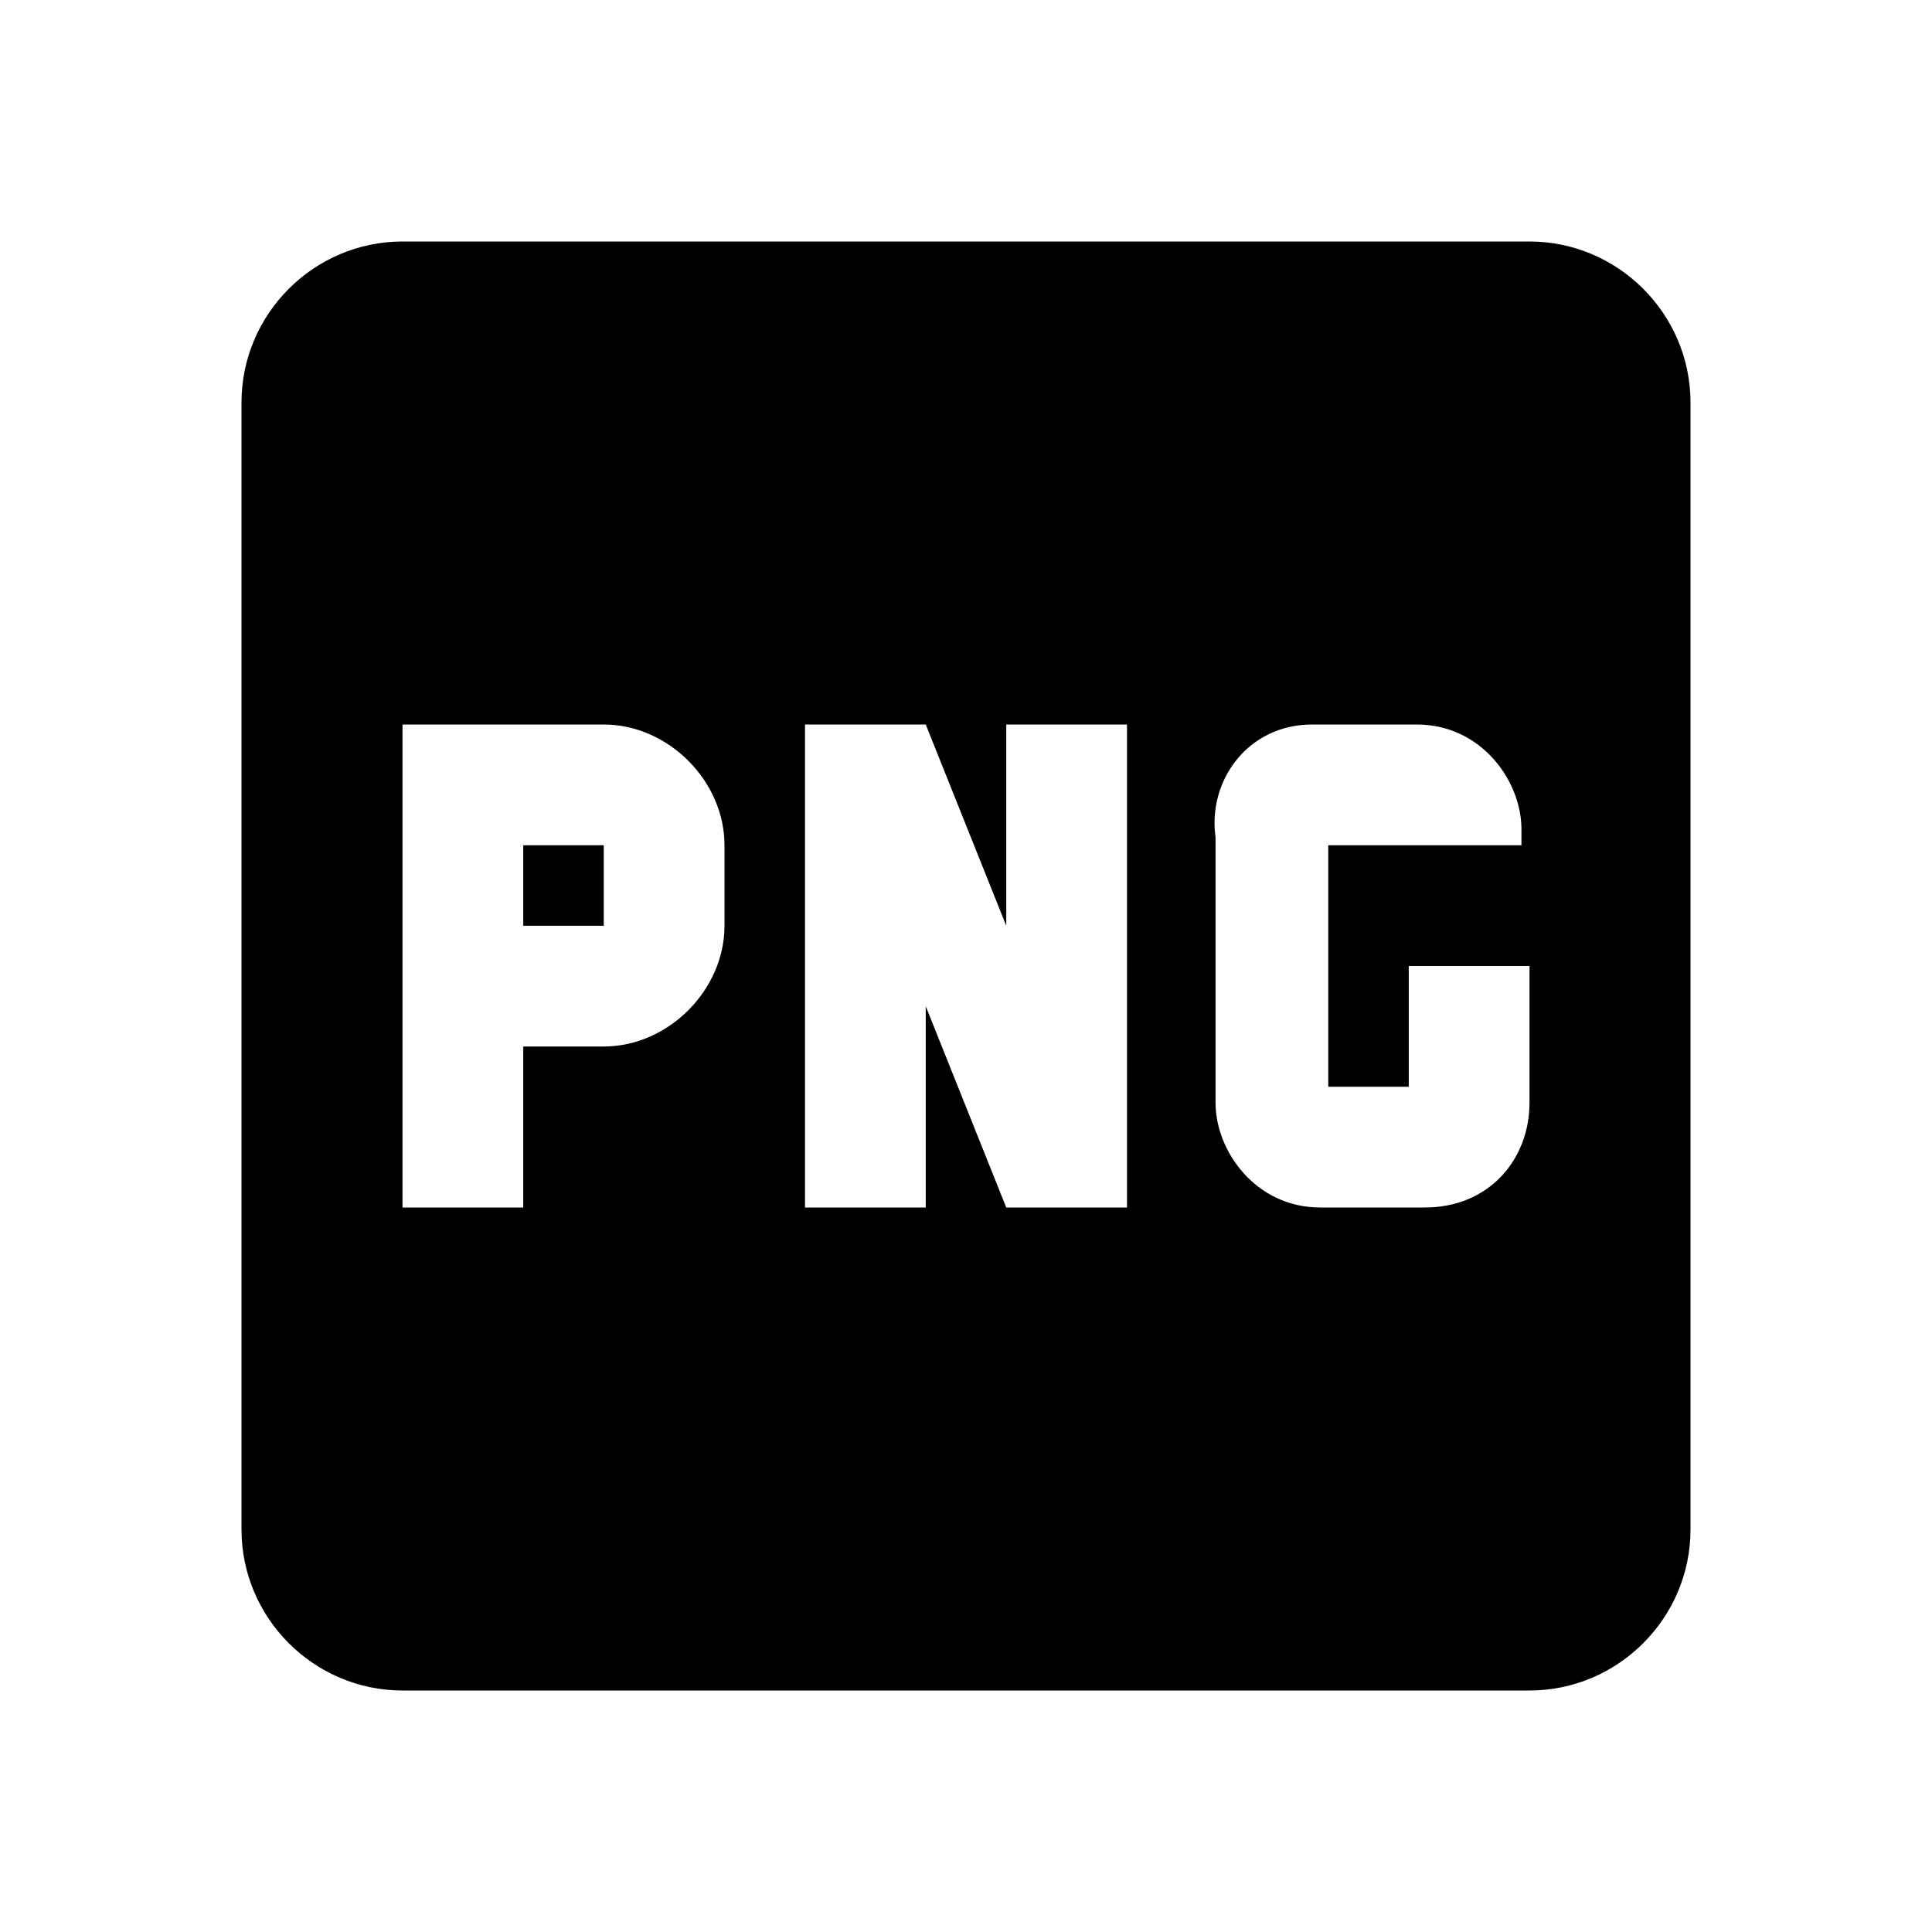
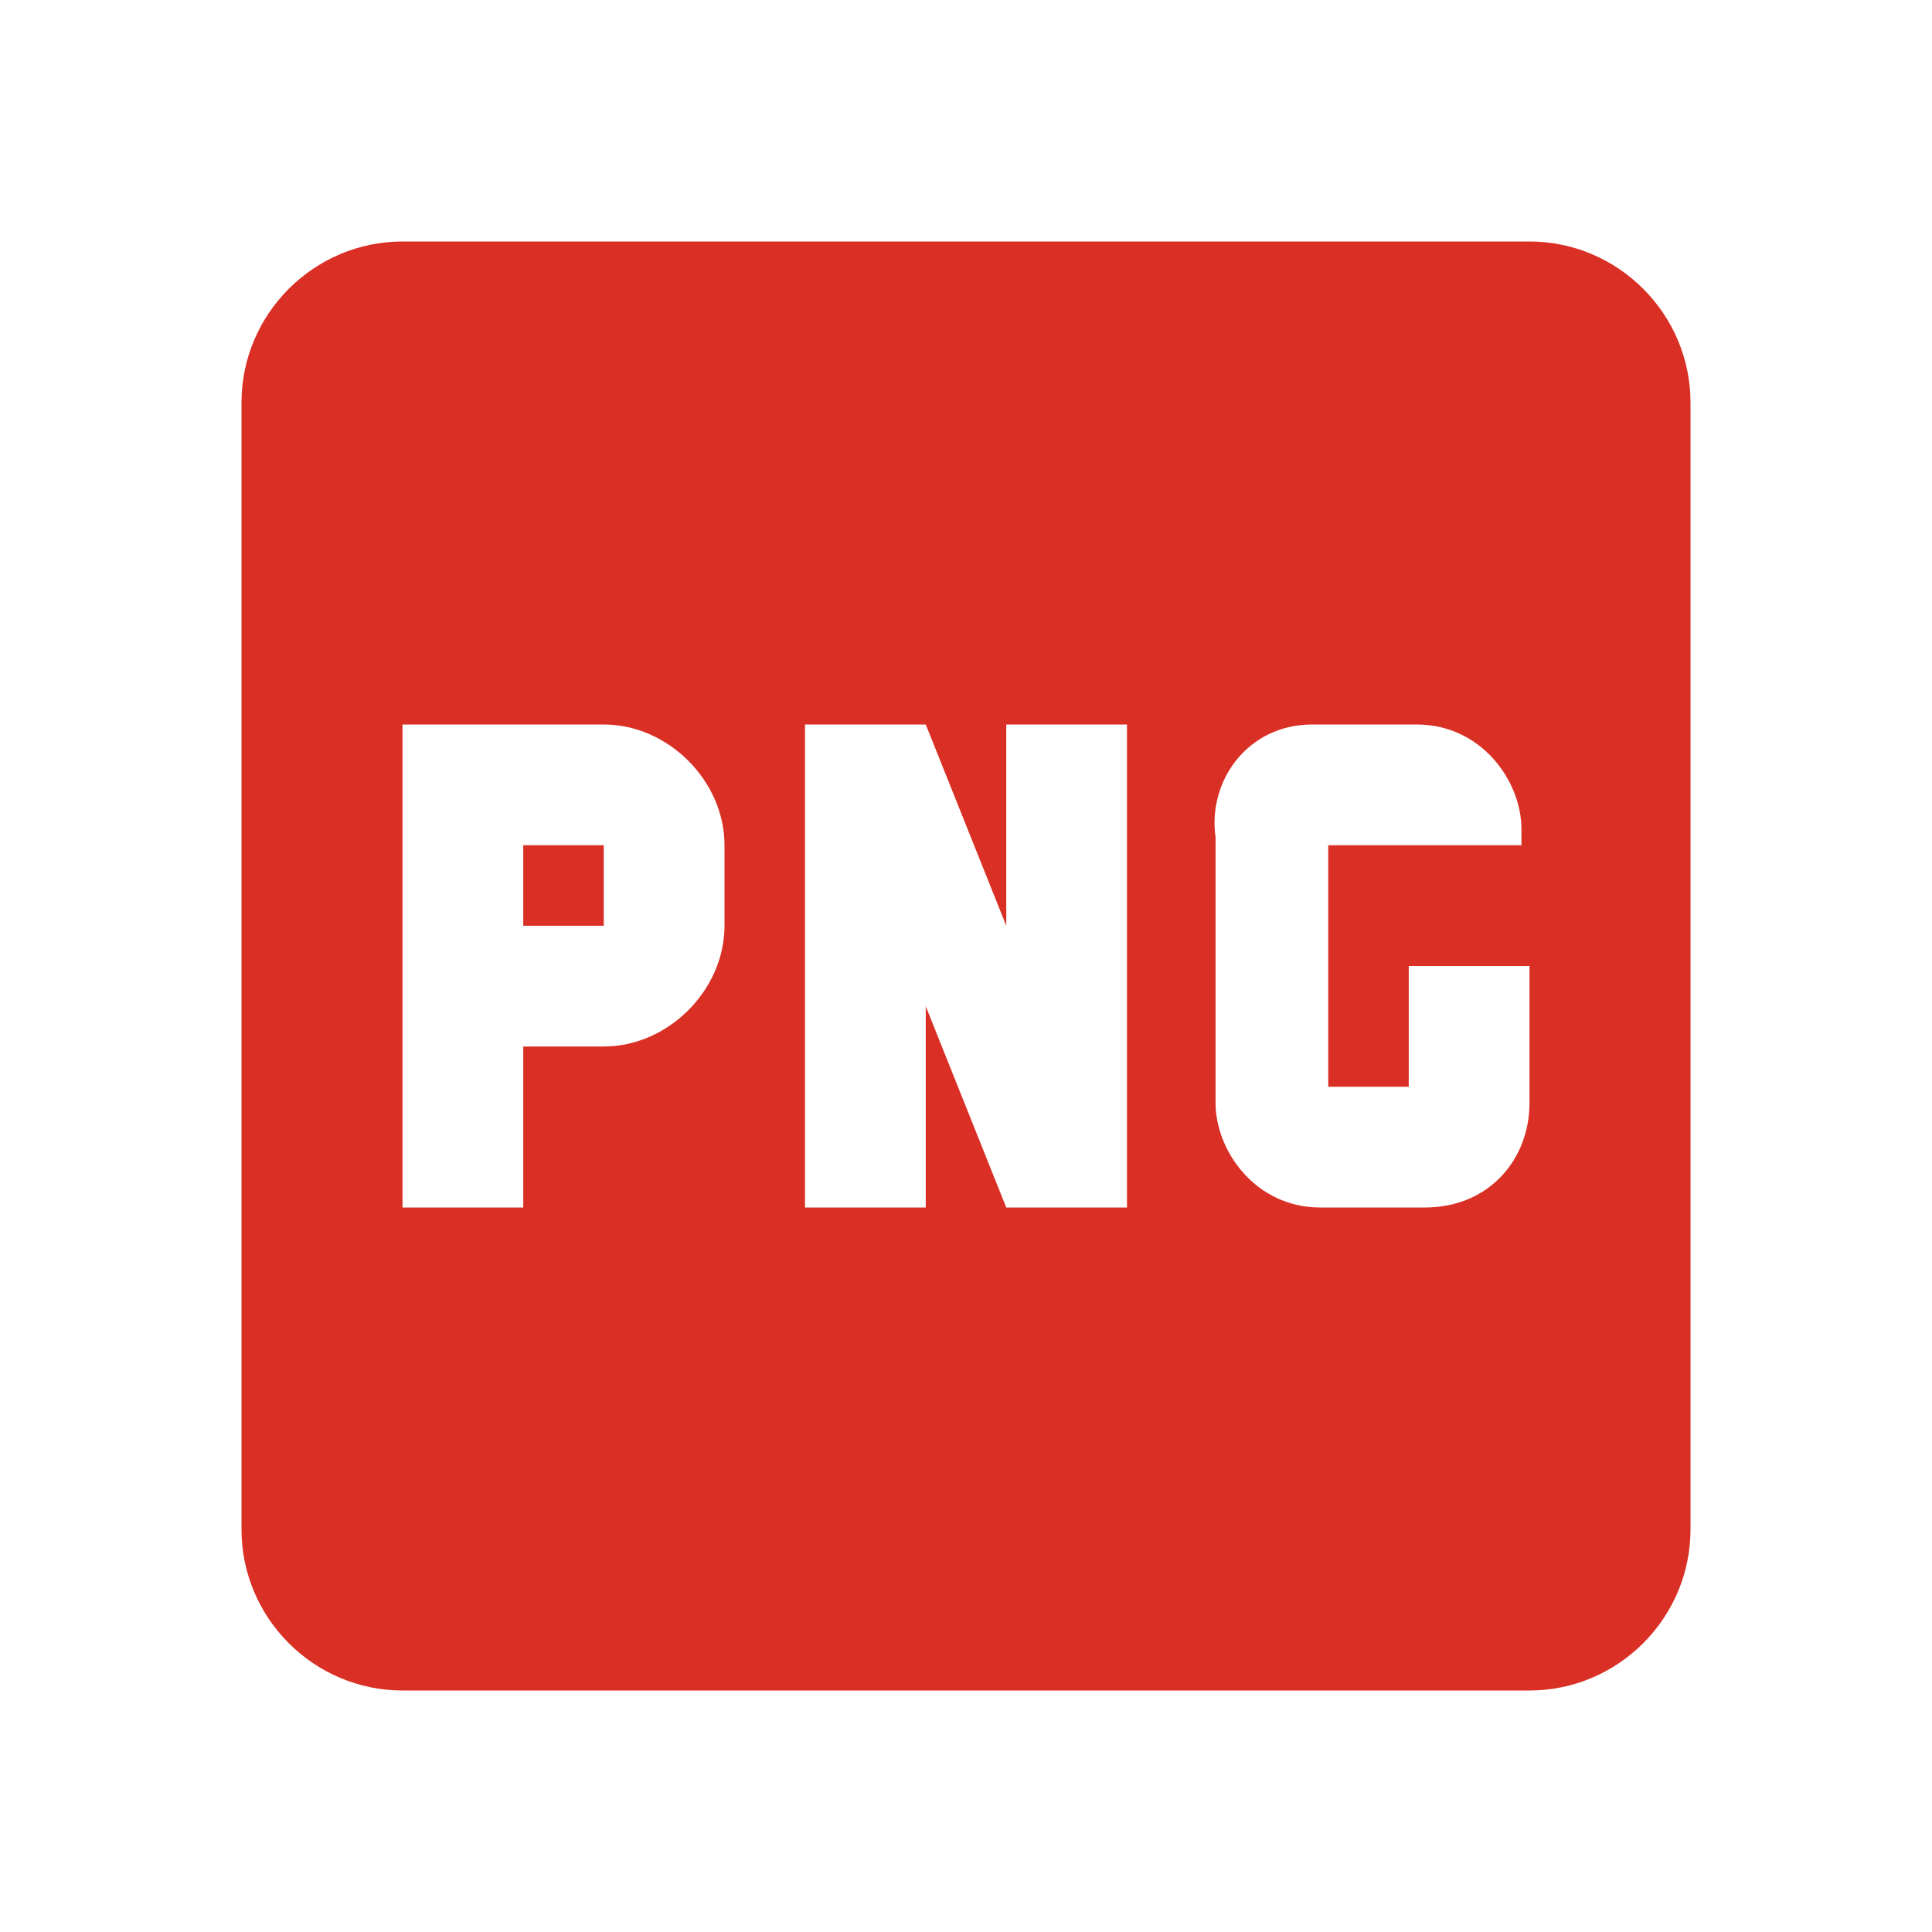
<svg xmlns="http://www.w3.org/2000/svg" version="1.1" width="24" height="24" viewBox="0 0 24 24">
-   <path d="M19 3H5C3.9 3 3 3.9 3 5V19C3 20.1 3.9 21 5 21H19C20.1 21 21 20.1 21 19V5C21 3.9 20.1 3 19 3M9 11.5C9 12.3 8.3 13 7.5 13H6.5V15H5V9H7.5C8.3 9 9 9.7 9 10.5V11.5M14 15H12.5L11.5 12.5V15H10V9H11.5L12.5 11.5V9H14V15M19 10.5H16.5V13.5H17.5V12H19V13.7C19 14.4 18.5 15 17.7 15H16.4C15.6 15 15.1 14.3 15.1 13.7V10.4C15 9.7 15.5 9 16.3 9H17.6C18.4 9 18.9 9.7 18.9 10.3V10.5H19M6.5 10.5H7.5V11.5H6.5V10.5Z" />
+   <path fill="#D92F25" d="M19 3H5C3.9 3 3 3.9 3 5V19C3 20.1 3.9 21 5 21H19C20.1 21 21 20.1 21 19V5C21 3.9 20.1 3 19 3M9 11.5C9 12.3 8.3 13 7.5 13H6.5V15H5V9H7.5C8.3 9 9 9.7 9 10.5V11.5M14 15H12.5L11.5 12.5V15H10V9H11.5L12.5 11.5V9H14V15M19 10.5H16.5V13.5H17.5V12H19V13.7C19 14.4 18.5 15 17.7 15H16.4C15.6 15 15.1 14.3 15.1 13.7V10.4C15 9.7 15.5 9 16.3 9H17.6C18.4 9 18.9 9.7 18.9 10.3V10.5H19M6.5 10.5H7.5V11.5H6.5V10.5Z" />
</svg>
